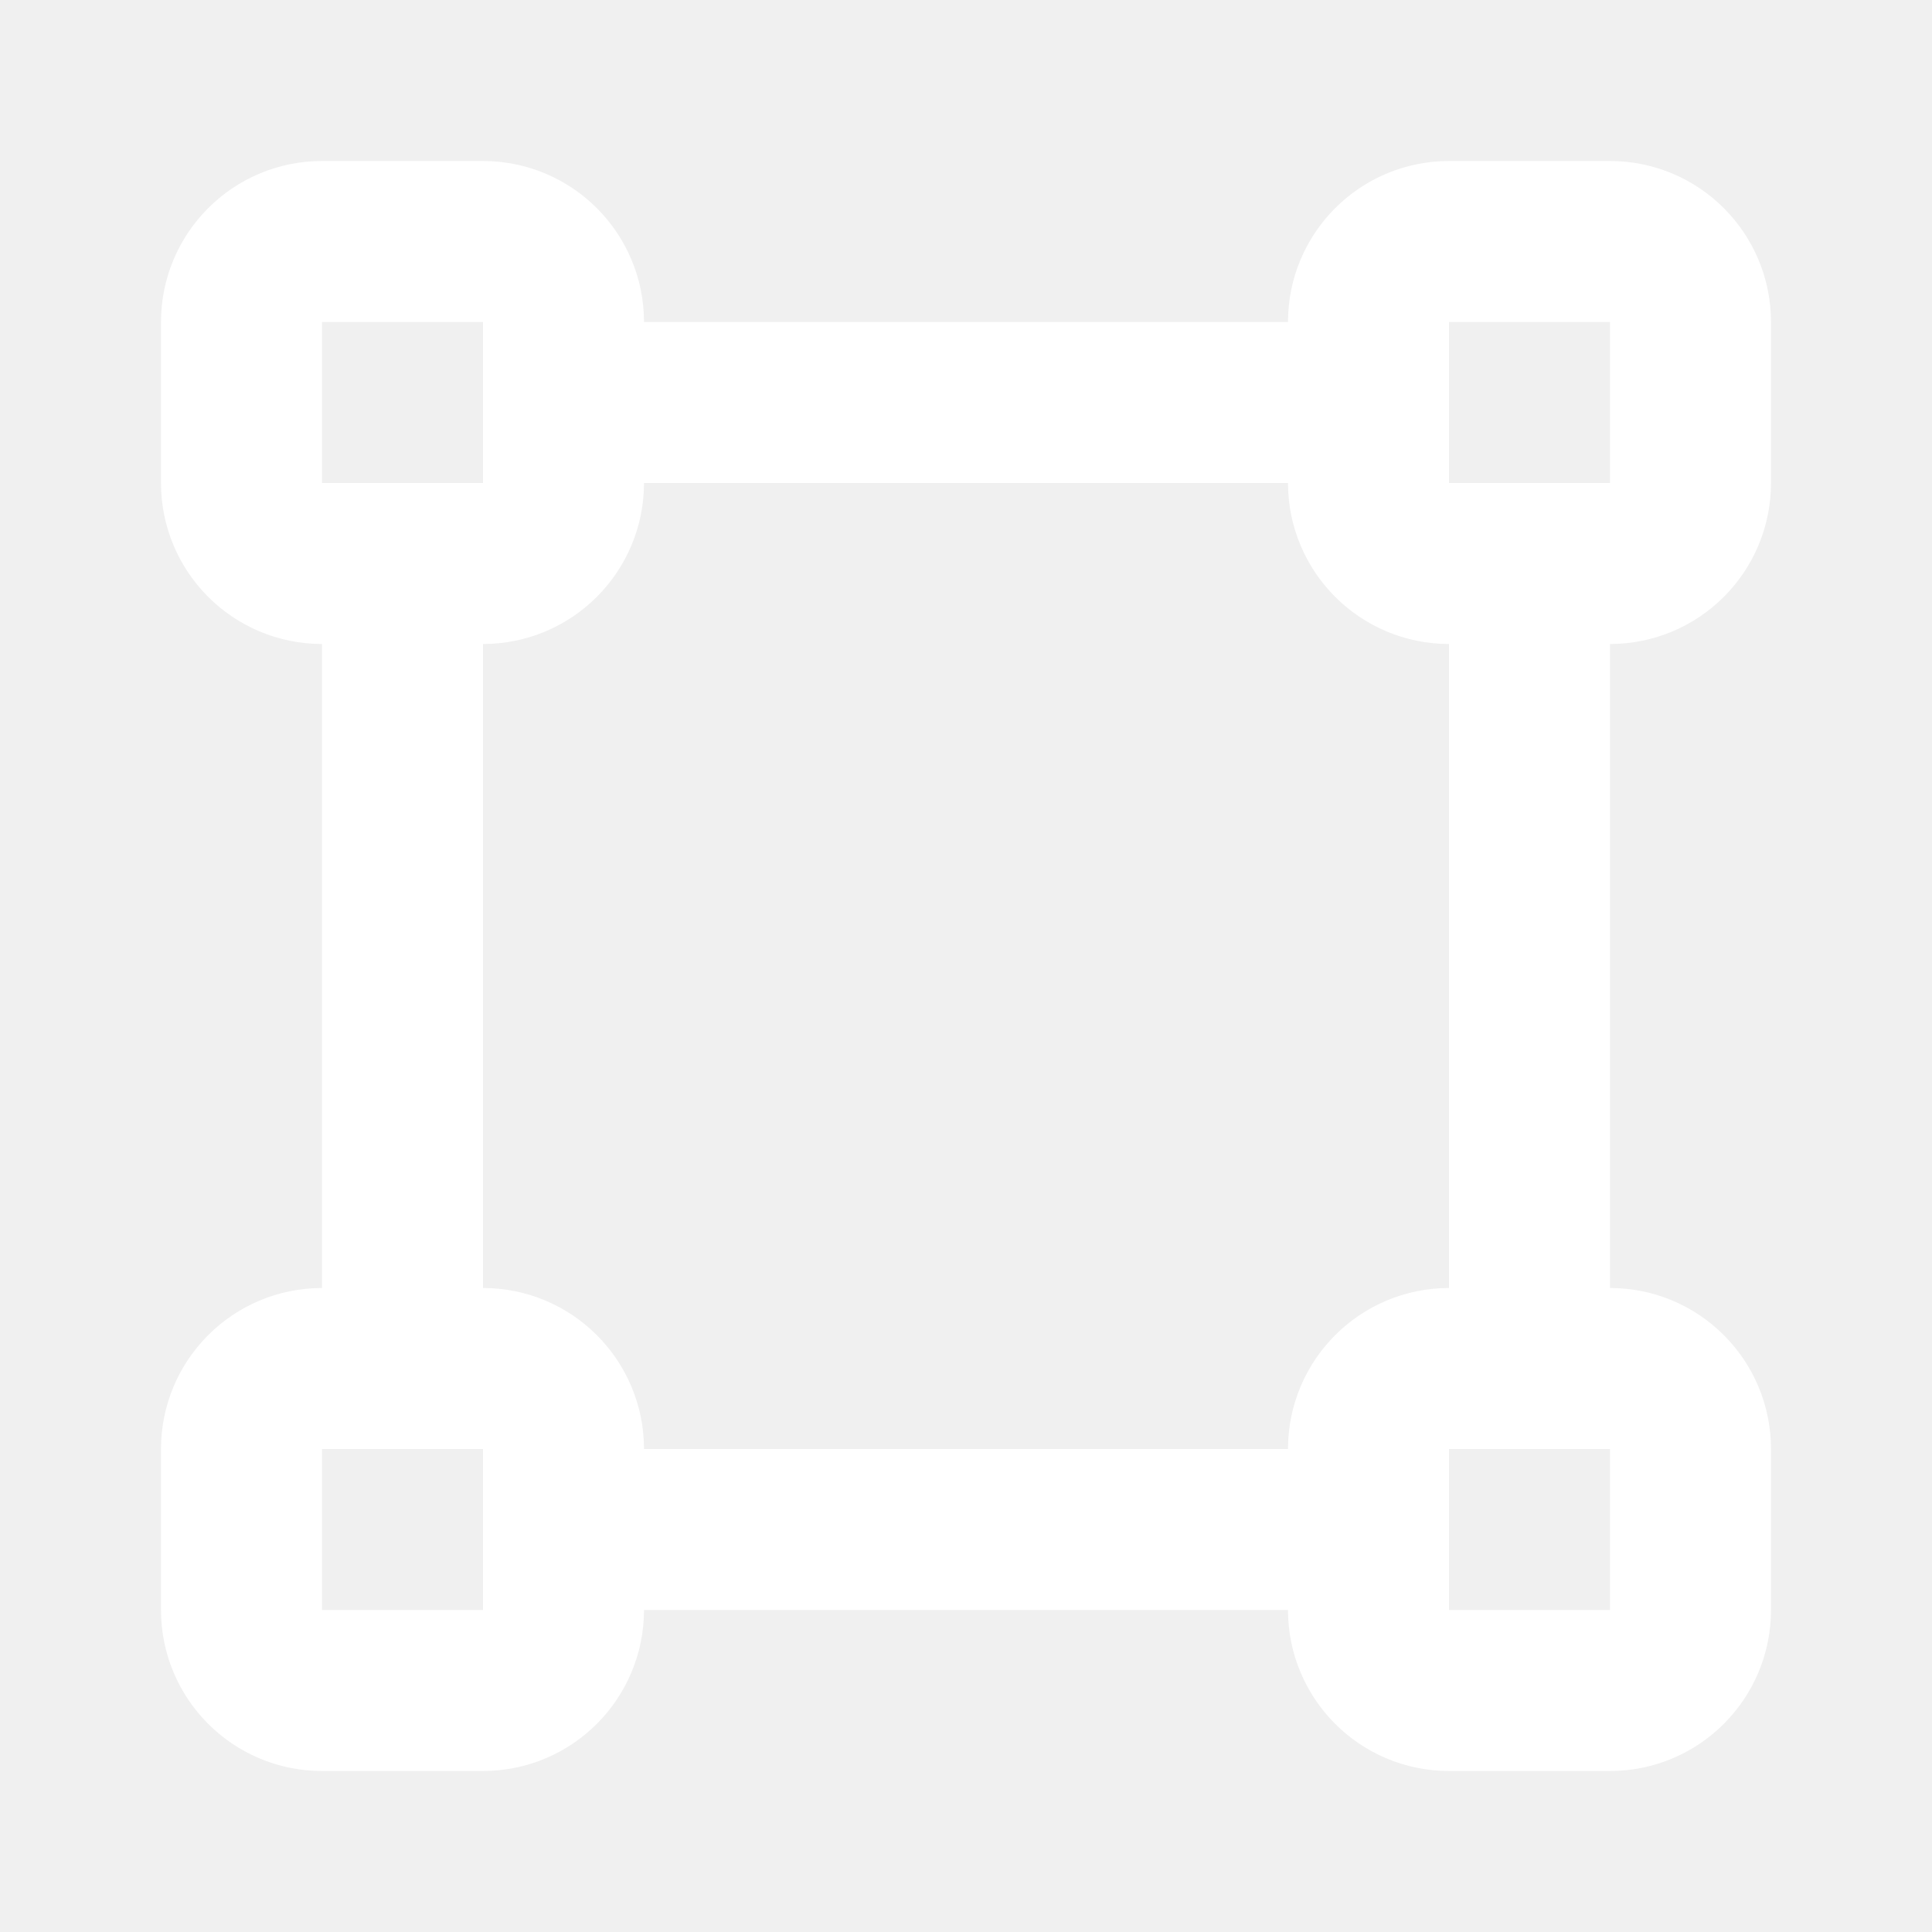
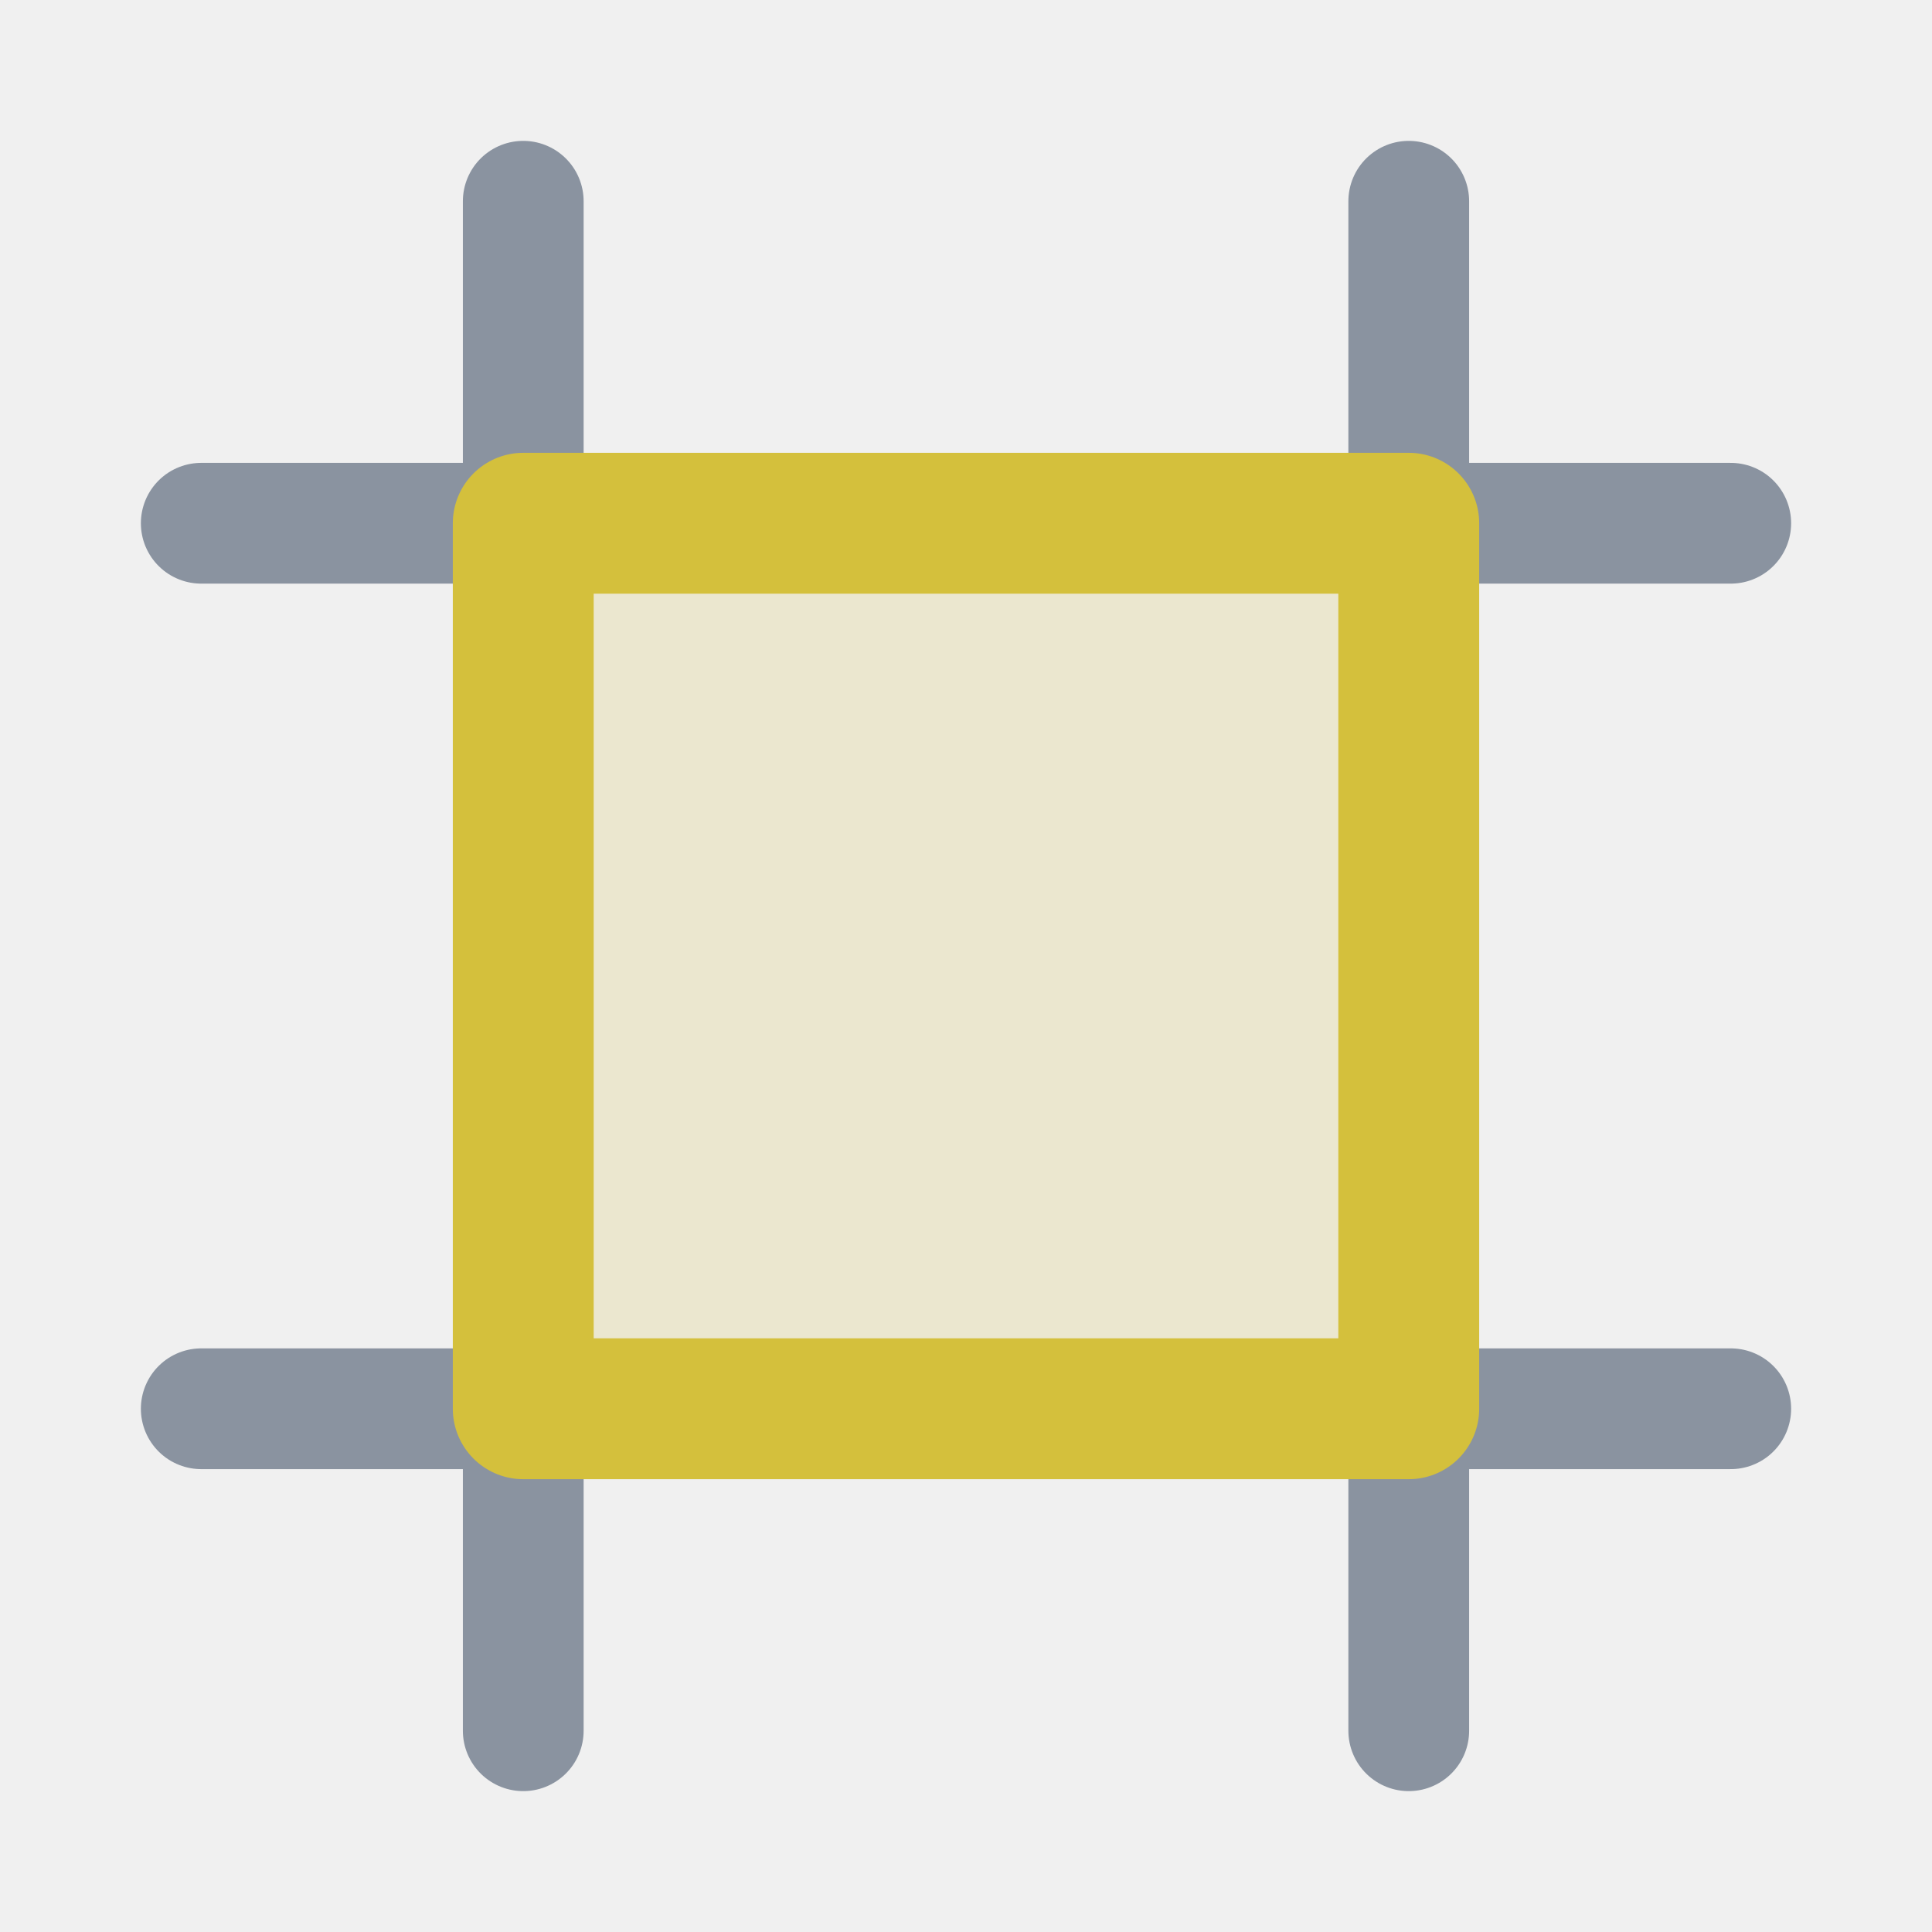
- <svg xmlns="http://www.w3.org/2000/svg" width="24" height="24" viewBox="0 0 24 24" fill="none" stroke="#fff" stroke-width="2" stroke-linecap="round" stroke-linejoin="round">
-   <path stroke="none" d="M0 0h24v24H0z" fill="none" />
-   <path d="M3 4a1 1 0 0 1 1 -1h2a1 1 0 0 1 1 1v2a1 1 0 0 1 -1 1h-2a1 1 0 0 1 -1 -1l0 -2" />
-   <path d="M17 4a1 1 0 0 1 1 -1h2a1 1 0 0 1 1 1v2a1 1 0 0 1 -1 1h-2a1 1 0 0 1 -1 -1l0 -2" />
-   <path d="M17 18a1 1 0 0 1 1 -1h2a1 1 0 0 1 1 1v2a1 1 0 0 1 -1 1h-2a1 1 0 0 1 -1 -1l0 -2" />
-   <path d="M3 18a1 1 0 0 1 1 -1h2a1 1 0 0 1 1 1v2a1 1 0 0 1 -1 1h-2a1 1 0 0 1 -1 -1l0 -2" />
-   <path d="M5 7l0 10" />
-   <path d="M19 7l0 10" />
-   <path d="M7 5l10 0" />
-   <path d="M7 19l10 0" />
+ <svg xmlns="http://www.w3.org/2000/svg" viewBox="0 0 24 24" fill="none" stroke-linecap="round" stroke-linejoin="round" stroke-width="1.5">
+   <path d="M6.5 2.5V21.5M17.5 2.5V21.5M2.5 6.5H21.5M2.5 17.5H21.5" stroke="#8a93a0" />
+   <path d="M6.5 6.5H17.5V17.5H6.5Z" stroke="#d4c03c" stroke-width="1.75" fill="#d4c03c" fill-opacity="0.18" />
</svg>
